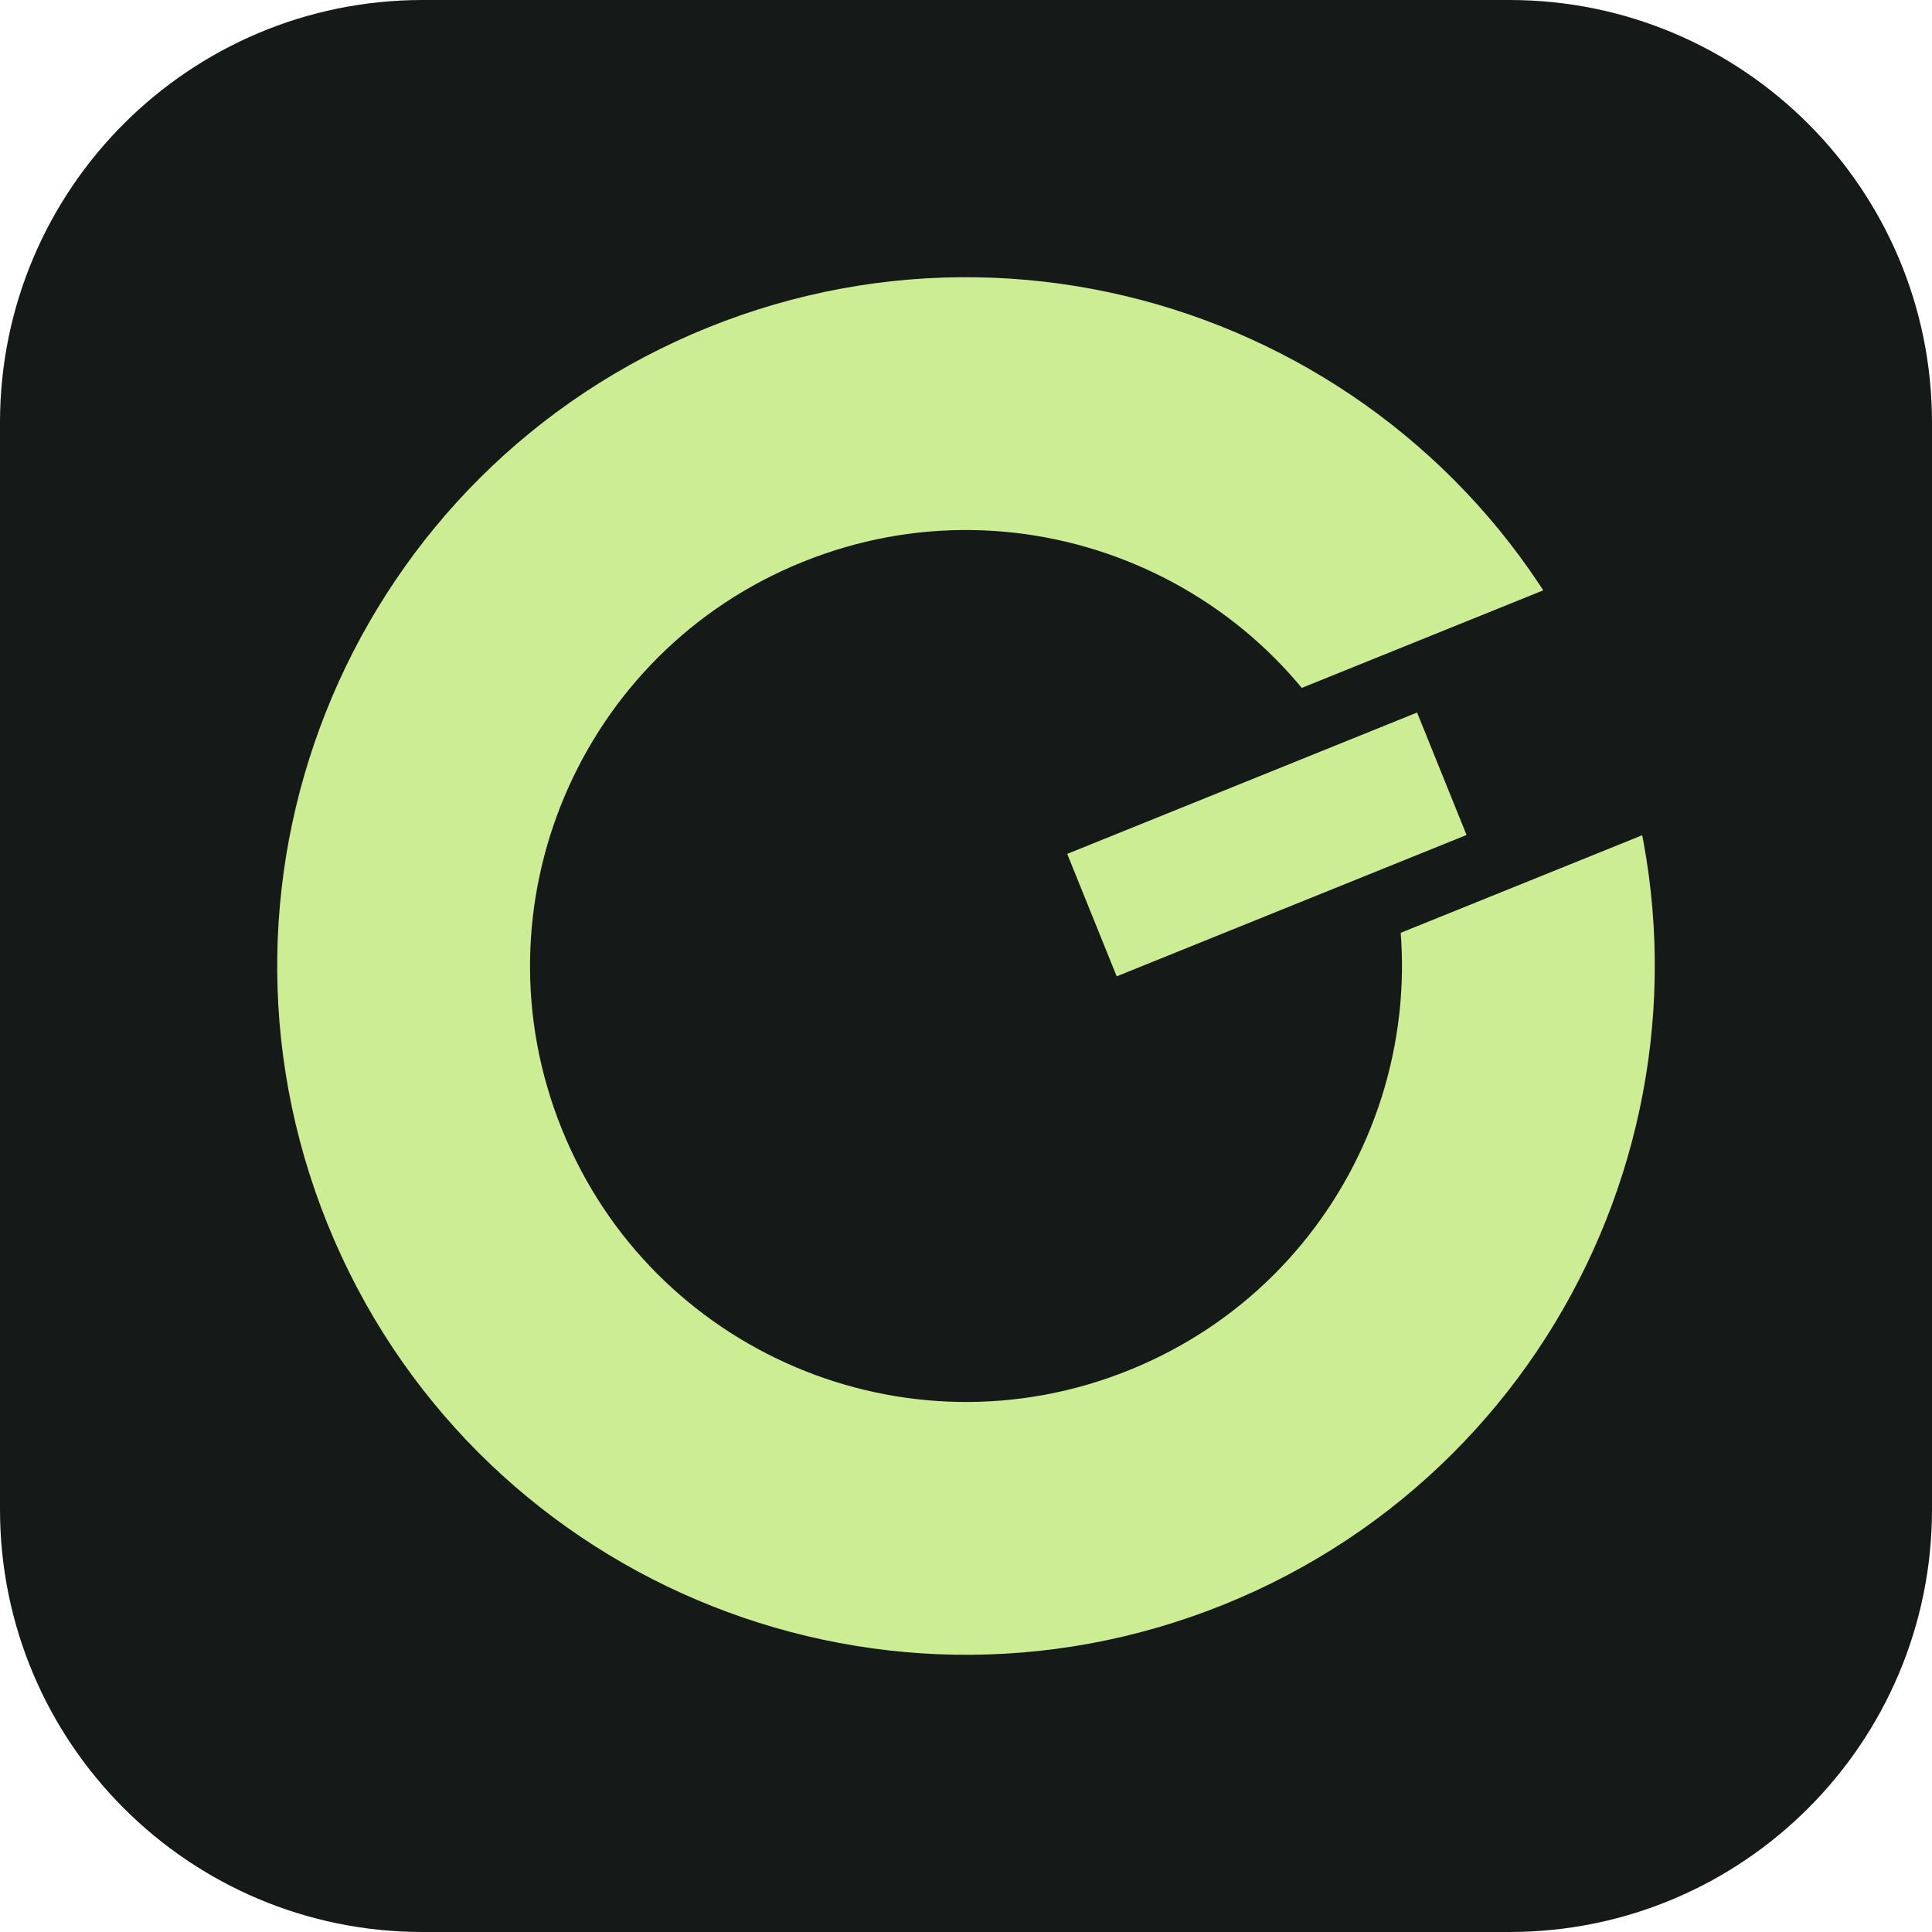
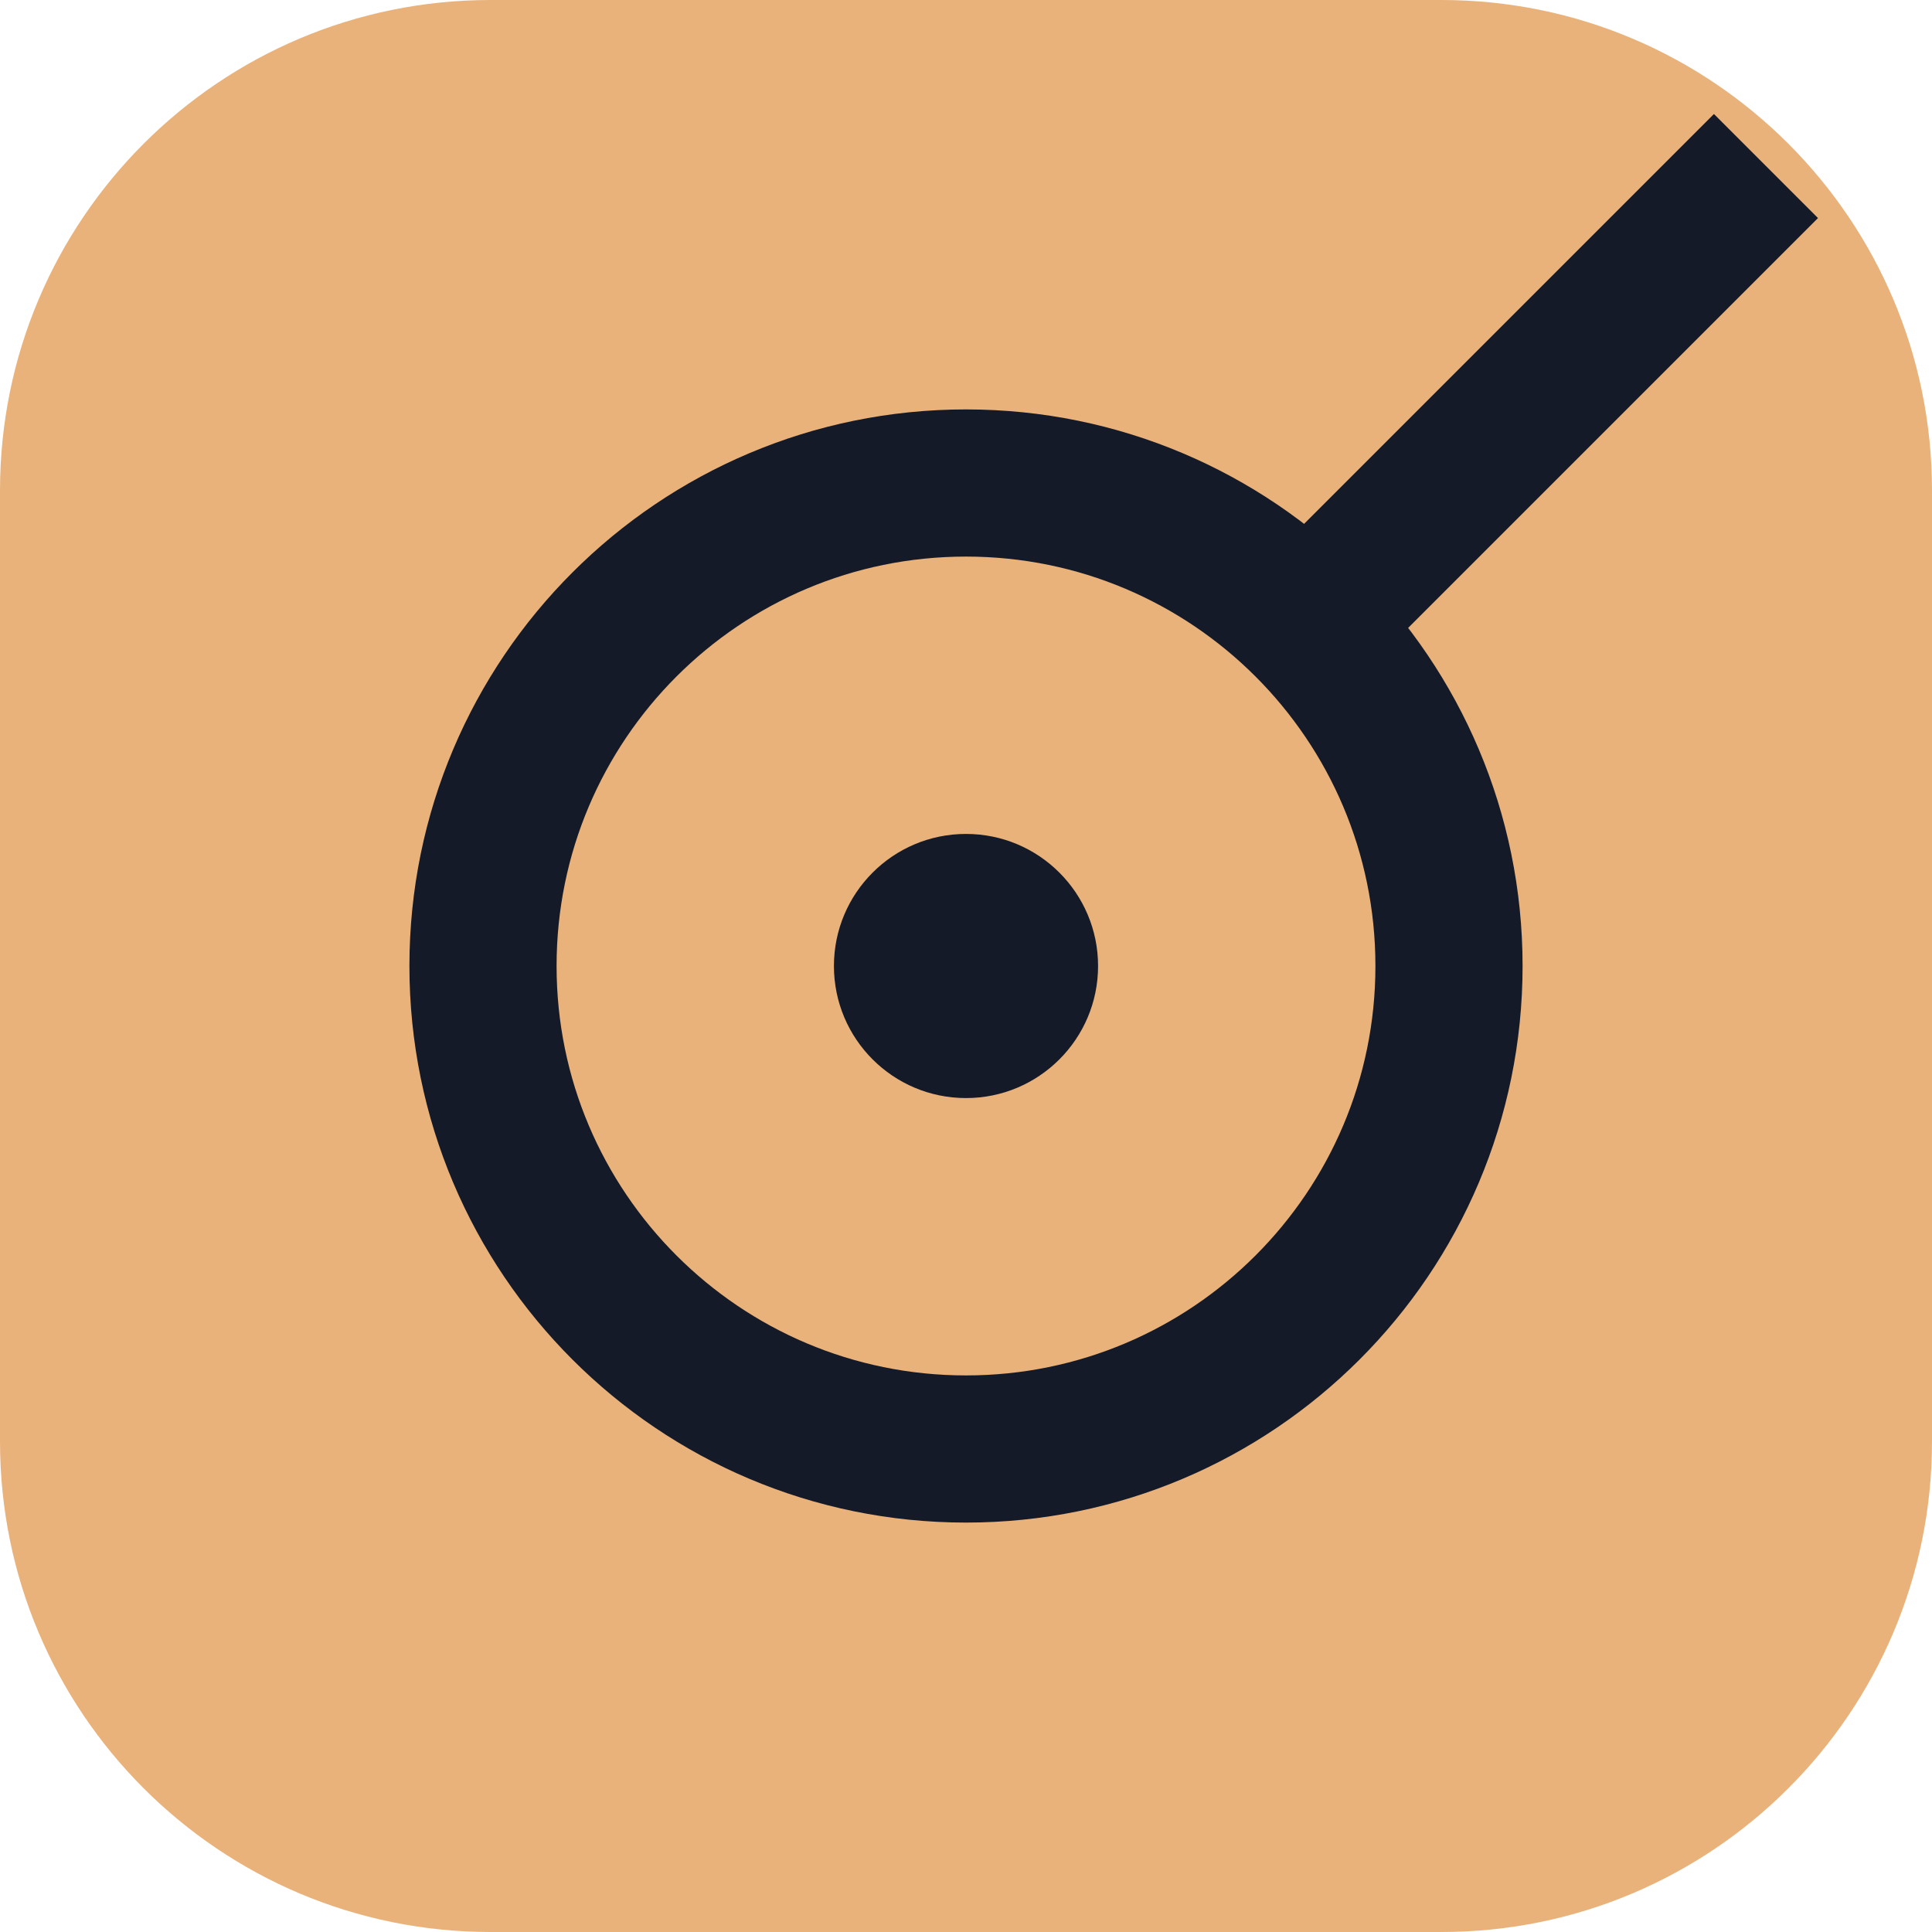
<svg xmlns="http://www.w3.org/2000/svg" width="512" height="512" viewBox="0 0 512 512">
-   <rect width="512" height="512" rx="112" fill="#151918" />
-   <g transform="rotate(-22 256 256)">
-     <circle cx="256" cy="256" r="149" fill="none" stroke="#cced94" stroke-width="67" />
-     <path d="M321 256h126" stroke="#151918" stroke-width="70" />
-     <path d="M292 256h100" stroke="#cced94" stroke-width="35" />
-   </g>
+   <rect width="512" height="512" rx="130" fill="#e9b27a" />
+   <circle cx="256" cy="256" r="128" fill="none" stroke="#151a28" stroke-width="39" />
+   <circle cx="256" cy="256" r="35" fill="#151a28" />
+   <path d="M358 154L468 44" stroke="#151a28" stroke-width="39" />
</svg>
